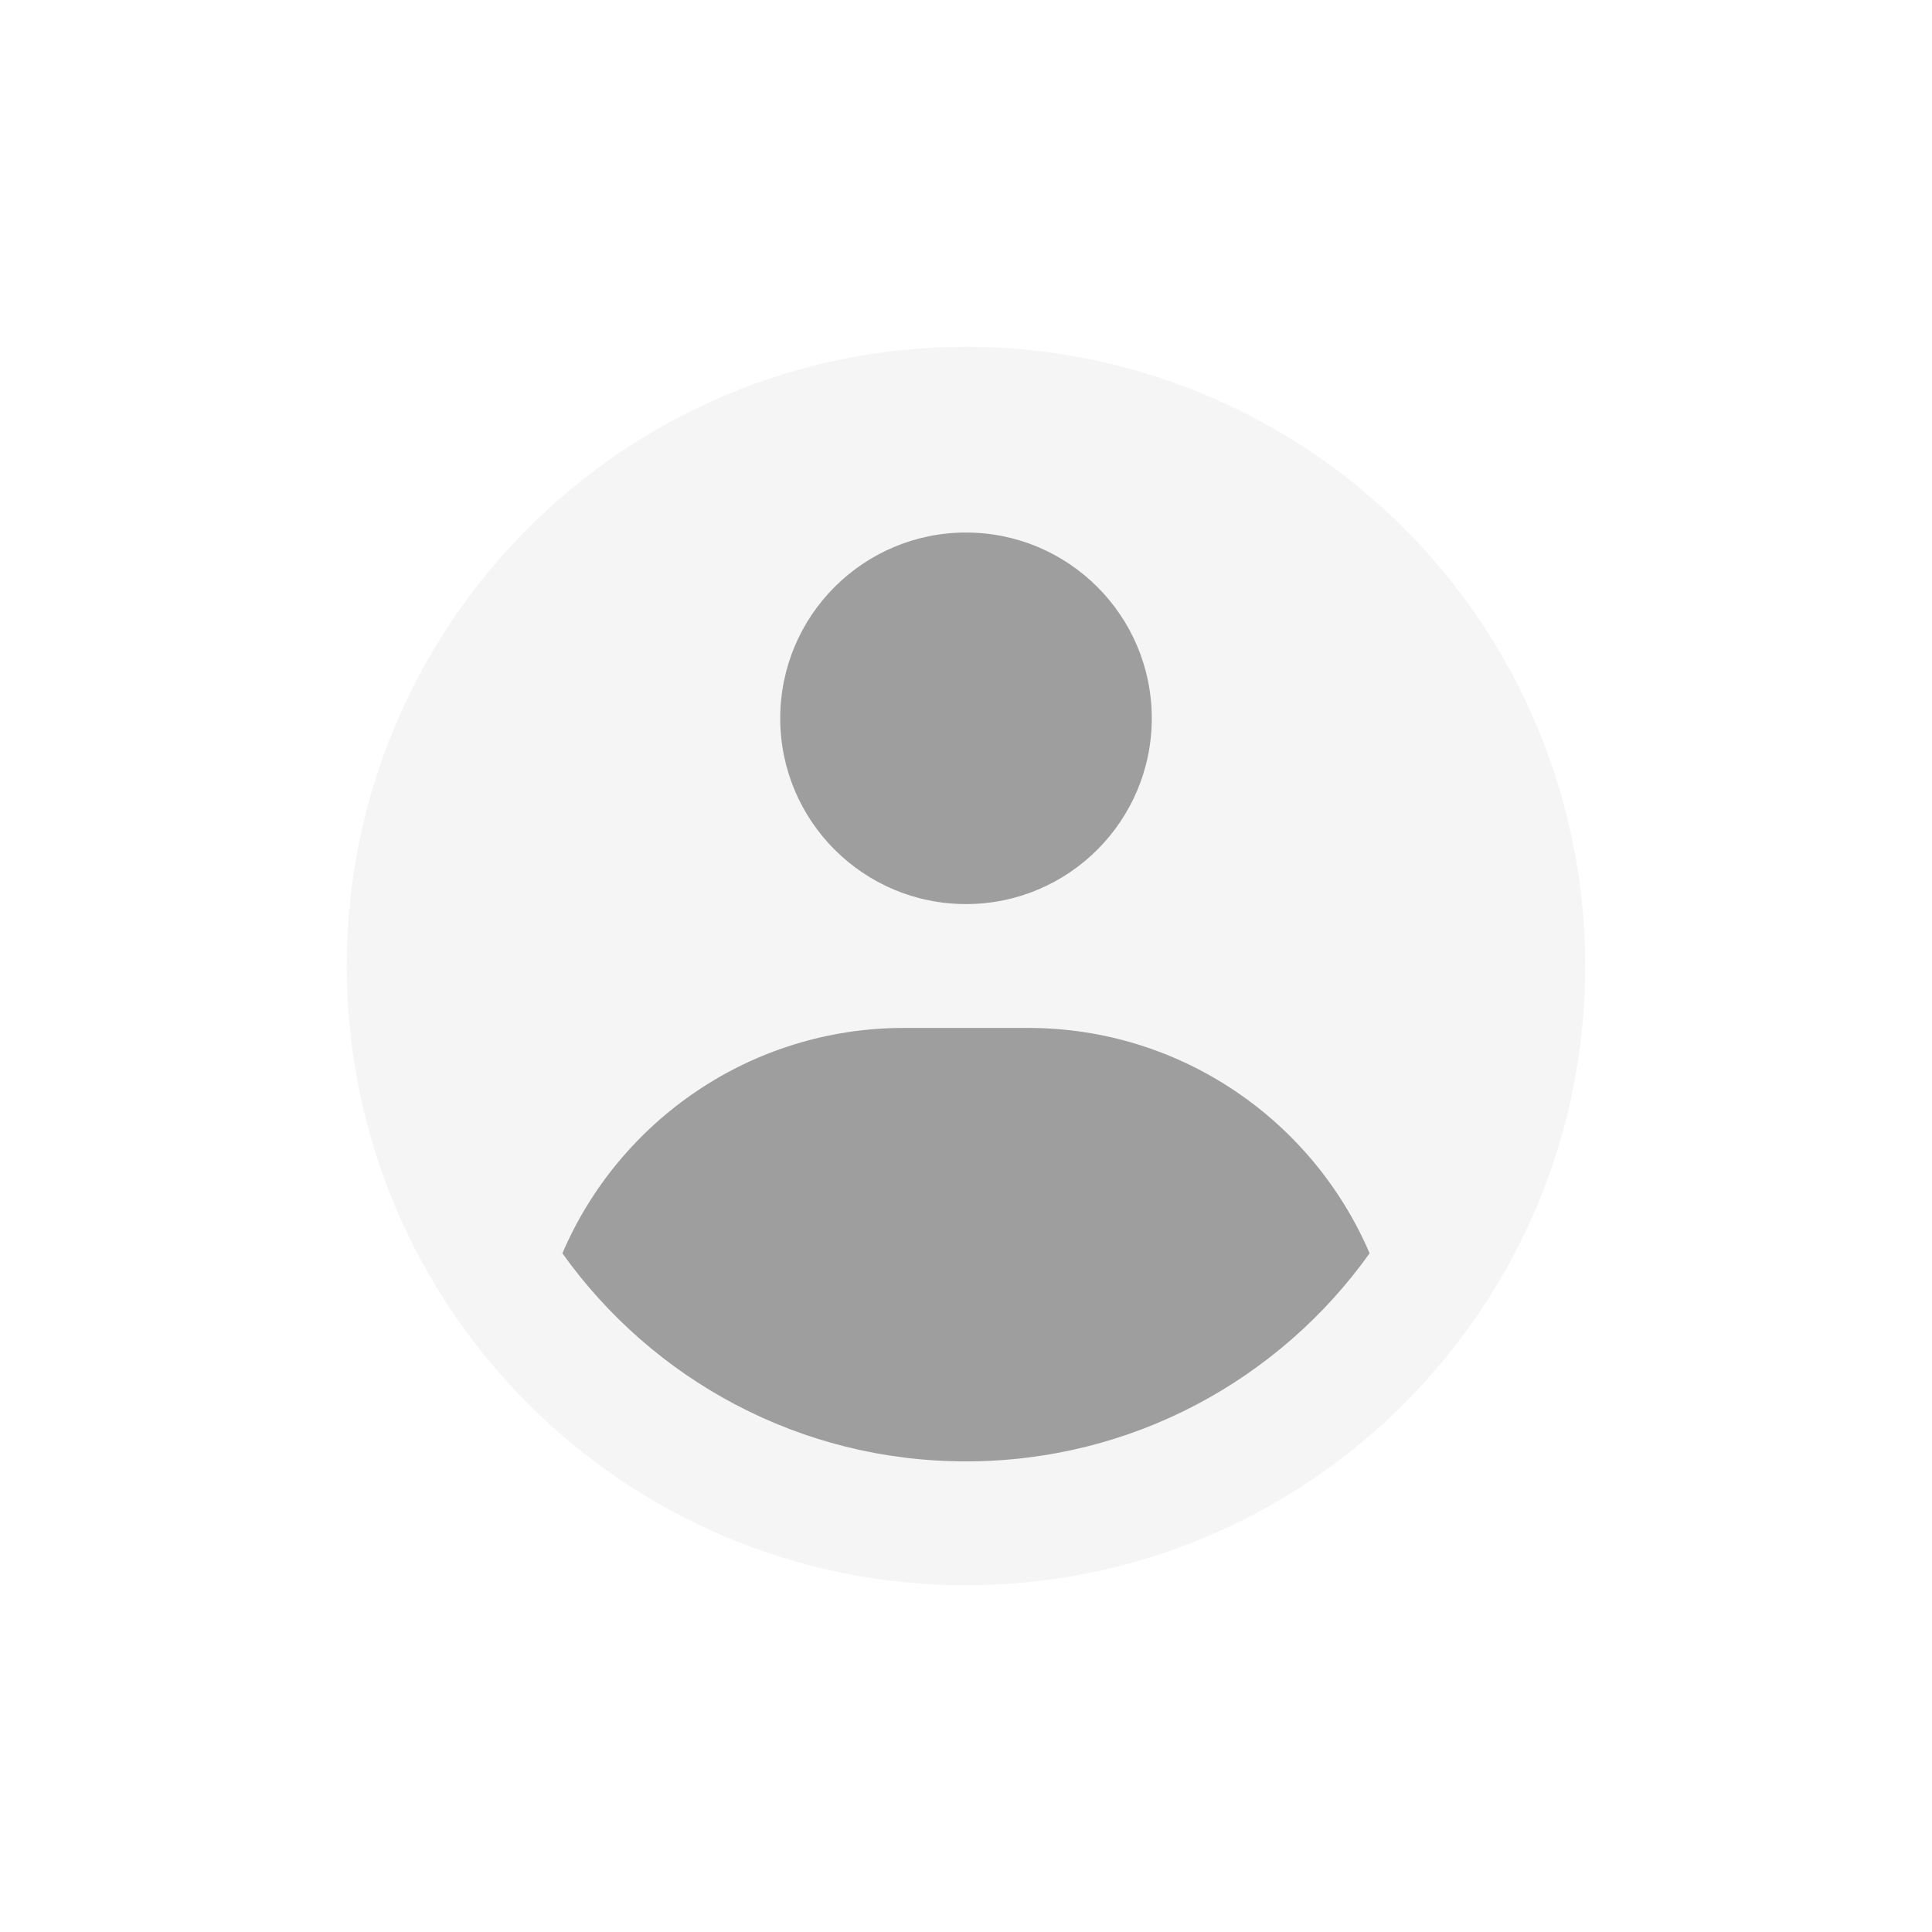
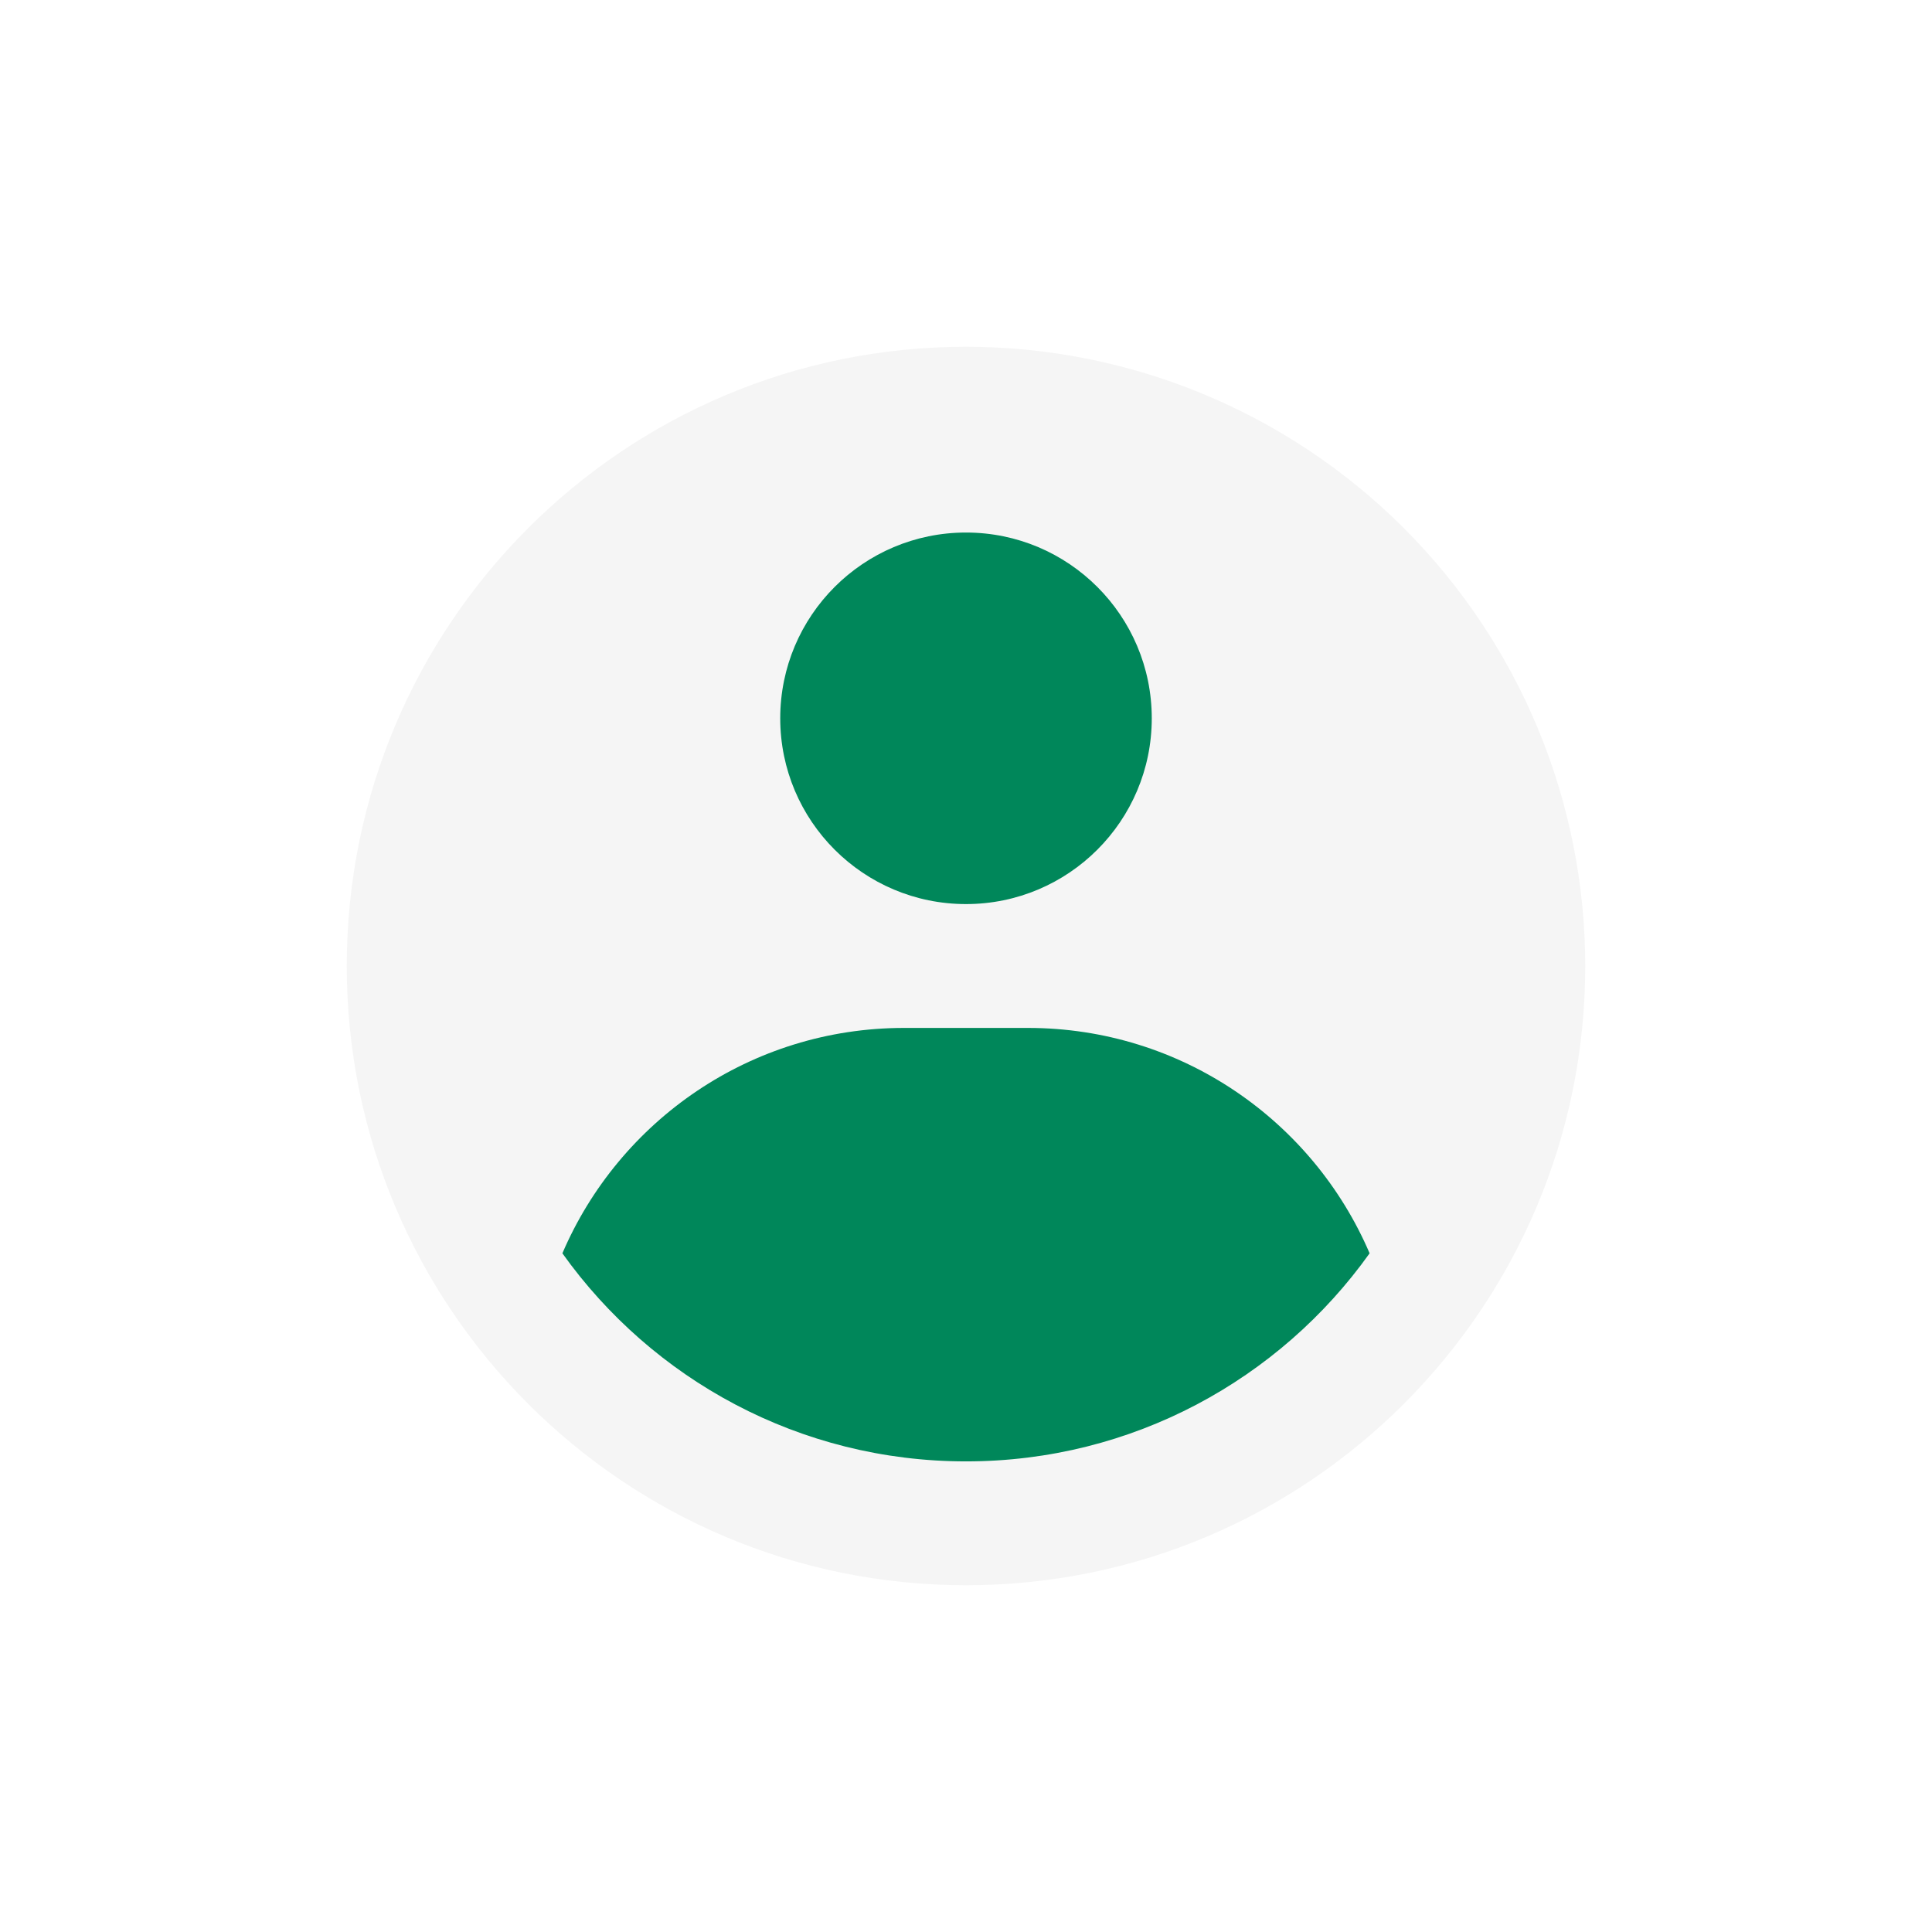
<svg xmlns="http://www.w3.org/2000/svg" viewBox="-76.8 -76.8 665.60 665.60" version="1.1" xmlnsXlink="http://www.w3.org/1999/xlink" fill="" stroke="">
  <g id="SVGRepo_bgCarrier" stroke-width="0" transform="translate(97.28,97.28), scale(0.62)">
-     <rect x="-76.8" y="-76.8" width="665.60" height="665.60" rx="332.8" fill="#9e9e9e" strokeWidth="0" />
+     <rect x="-76.8" y="-76.8" width="665.60" height="665.60" rx="332.8" fill="#00875a" strokeWidth="0" />
  </g>
  <g id="SVGRepo_tracerCarrier" stroke-linecap="round" stroke-linejoin="round" />
  <g id="SVGRepo_iconCarrier">
    <g id="Page-1" stroke-width="0.005" fill="none" fill-rule="evenodd">
      <g id="drop" fill="#f5f5f5" transform="translate(42.66667, 42.66667)">
        <path d="M213.333,3.55271368e-14 C269.913,3.55271368e-14 324.175,22.476 364.183,62.484 C404.191,102.492 426.667,156.754 426.667,213.333 C426.667,331.154 331.154,426.667 213.333,426.667 C95.513,426.667 2.84217094e-14,331.154 2.84217094e-14,213.333 C2.84217094e-14,95.513 95.513,3.55271368e-14 213.333,3.55271368e-14 Z M234.667,234.667 L192,234.667 C139.185,234.667 93.842,266.654 74.285,312.315 C105.229,355.706 155.977,384 213.333,384 C270.69,384 321.437,355.706 352.382,312.312 C332.825,266.654 287.481,234.667 234.667,234.667 L234.667,234.667 Z M213.333,64 C177.987,64 149.333,92.654 149.333,128 C149.333,163.346 177.987,192 213.333,192 C248.68,192 277.333,163.346 277.333,128 C277.333,92.654 248.68,64 213.333,64 Z" id="Combined-Shape"> </path>
      </g>
    </g>
  </g>
</svg>
